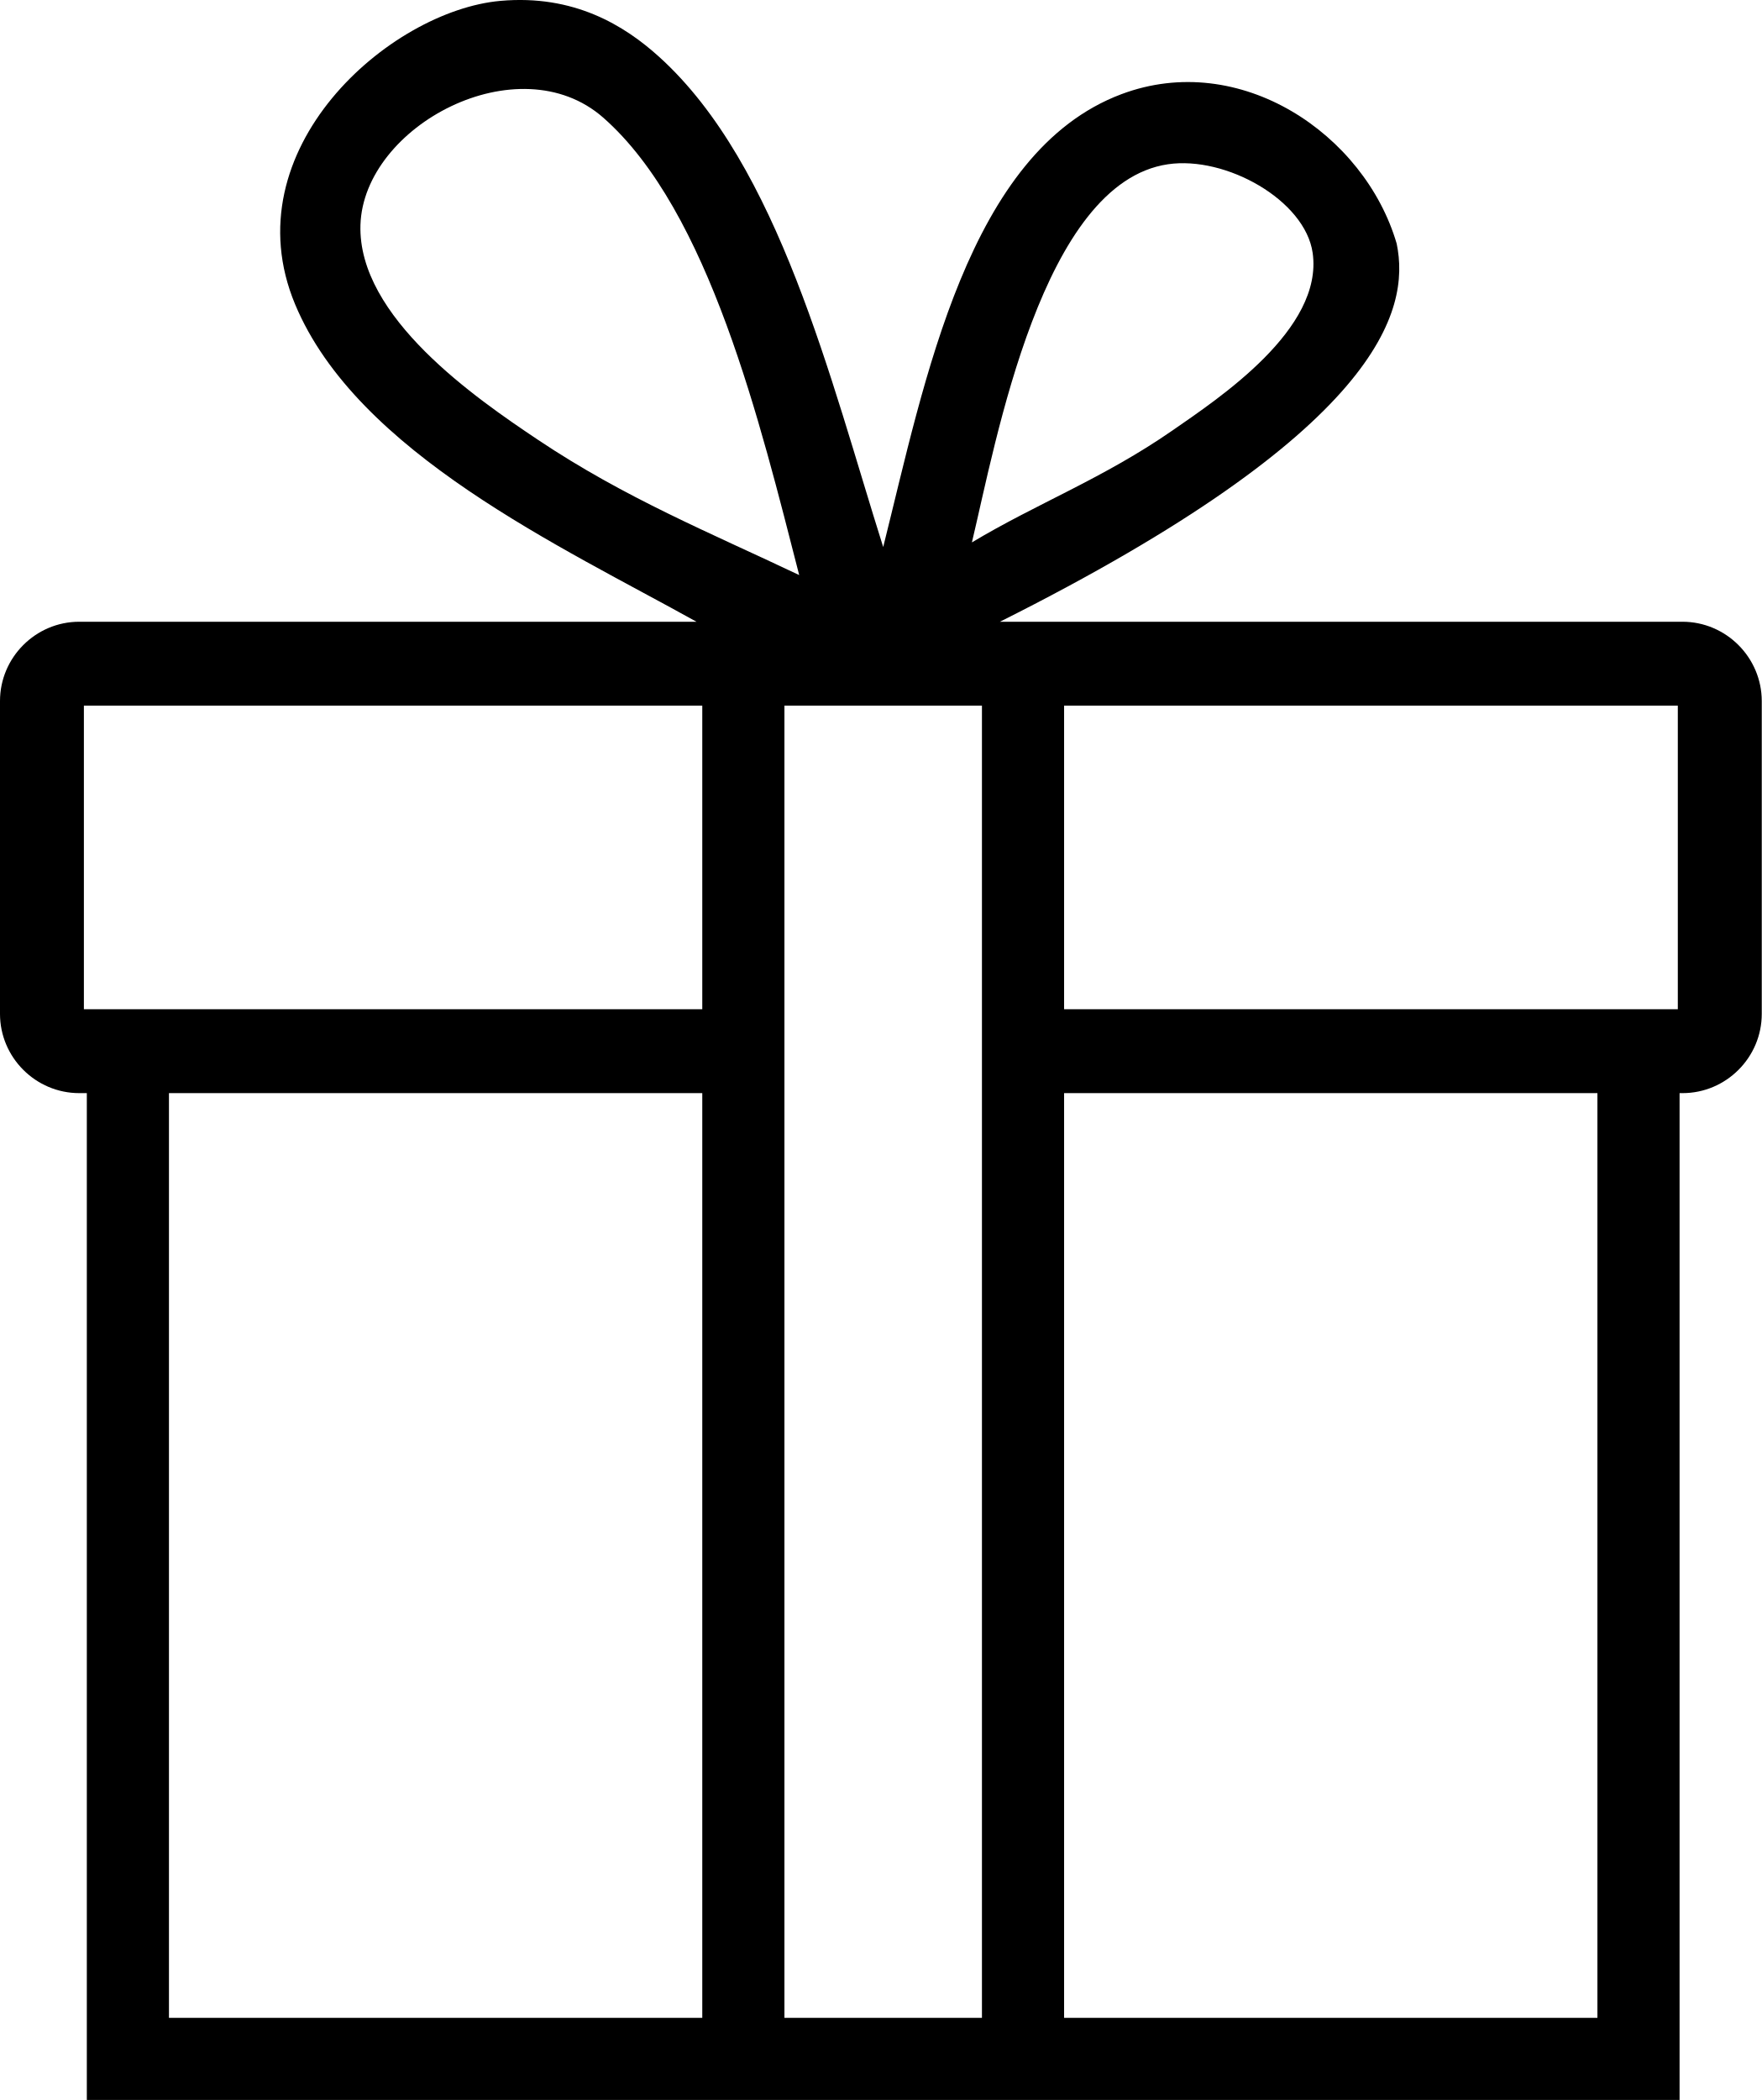
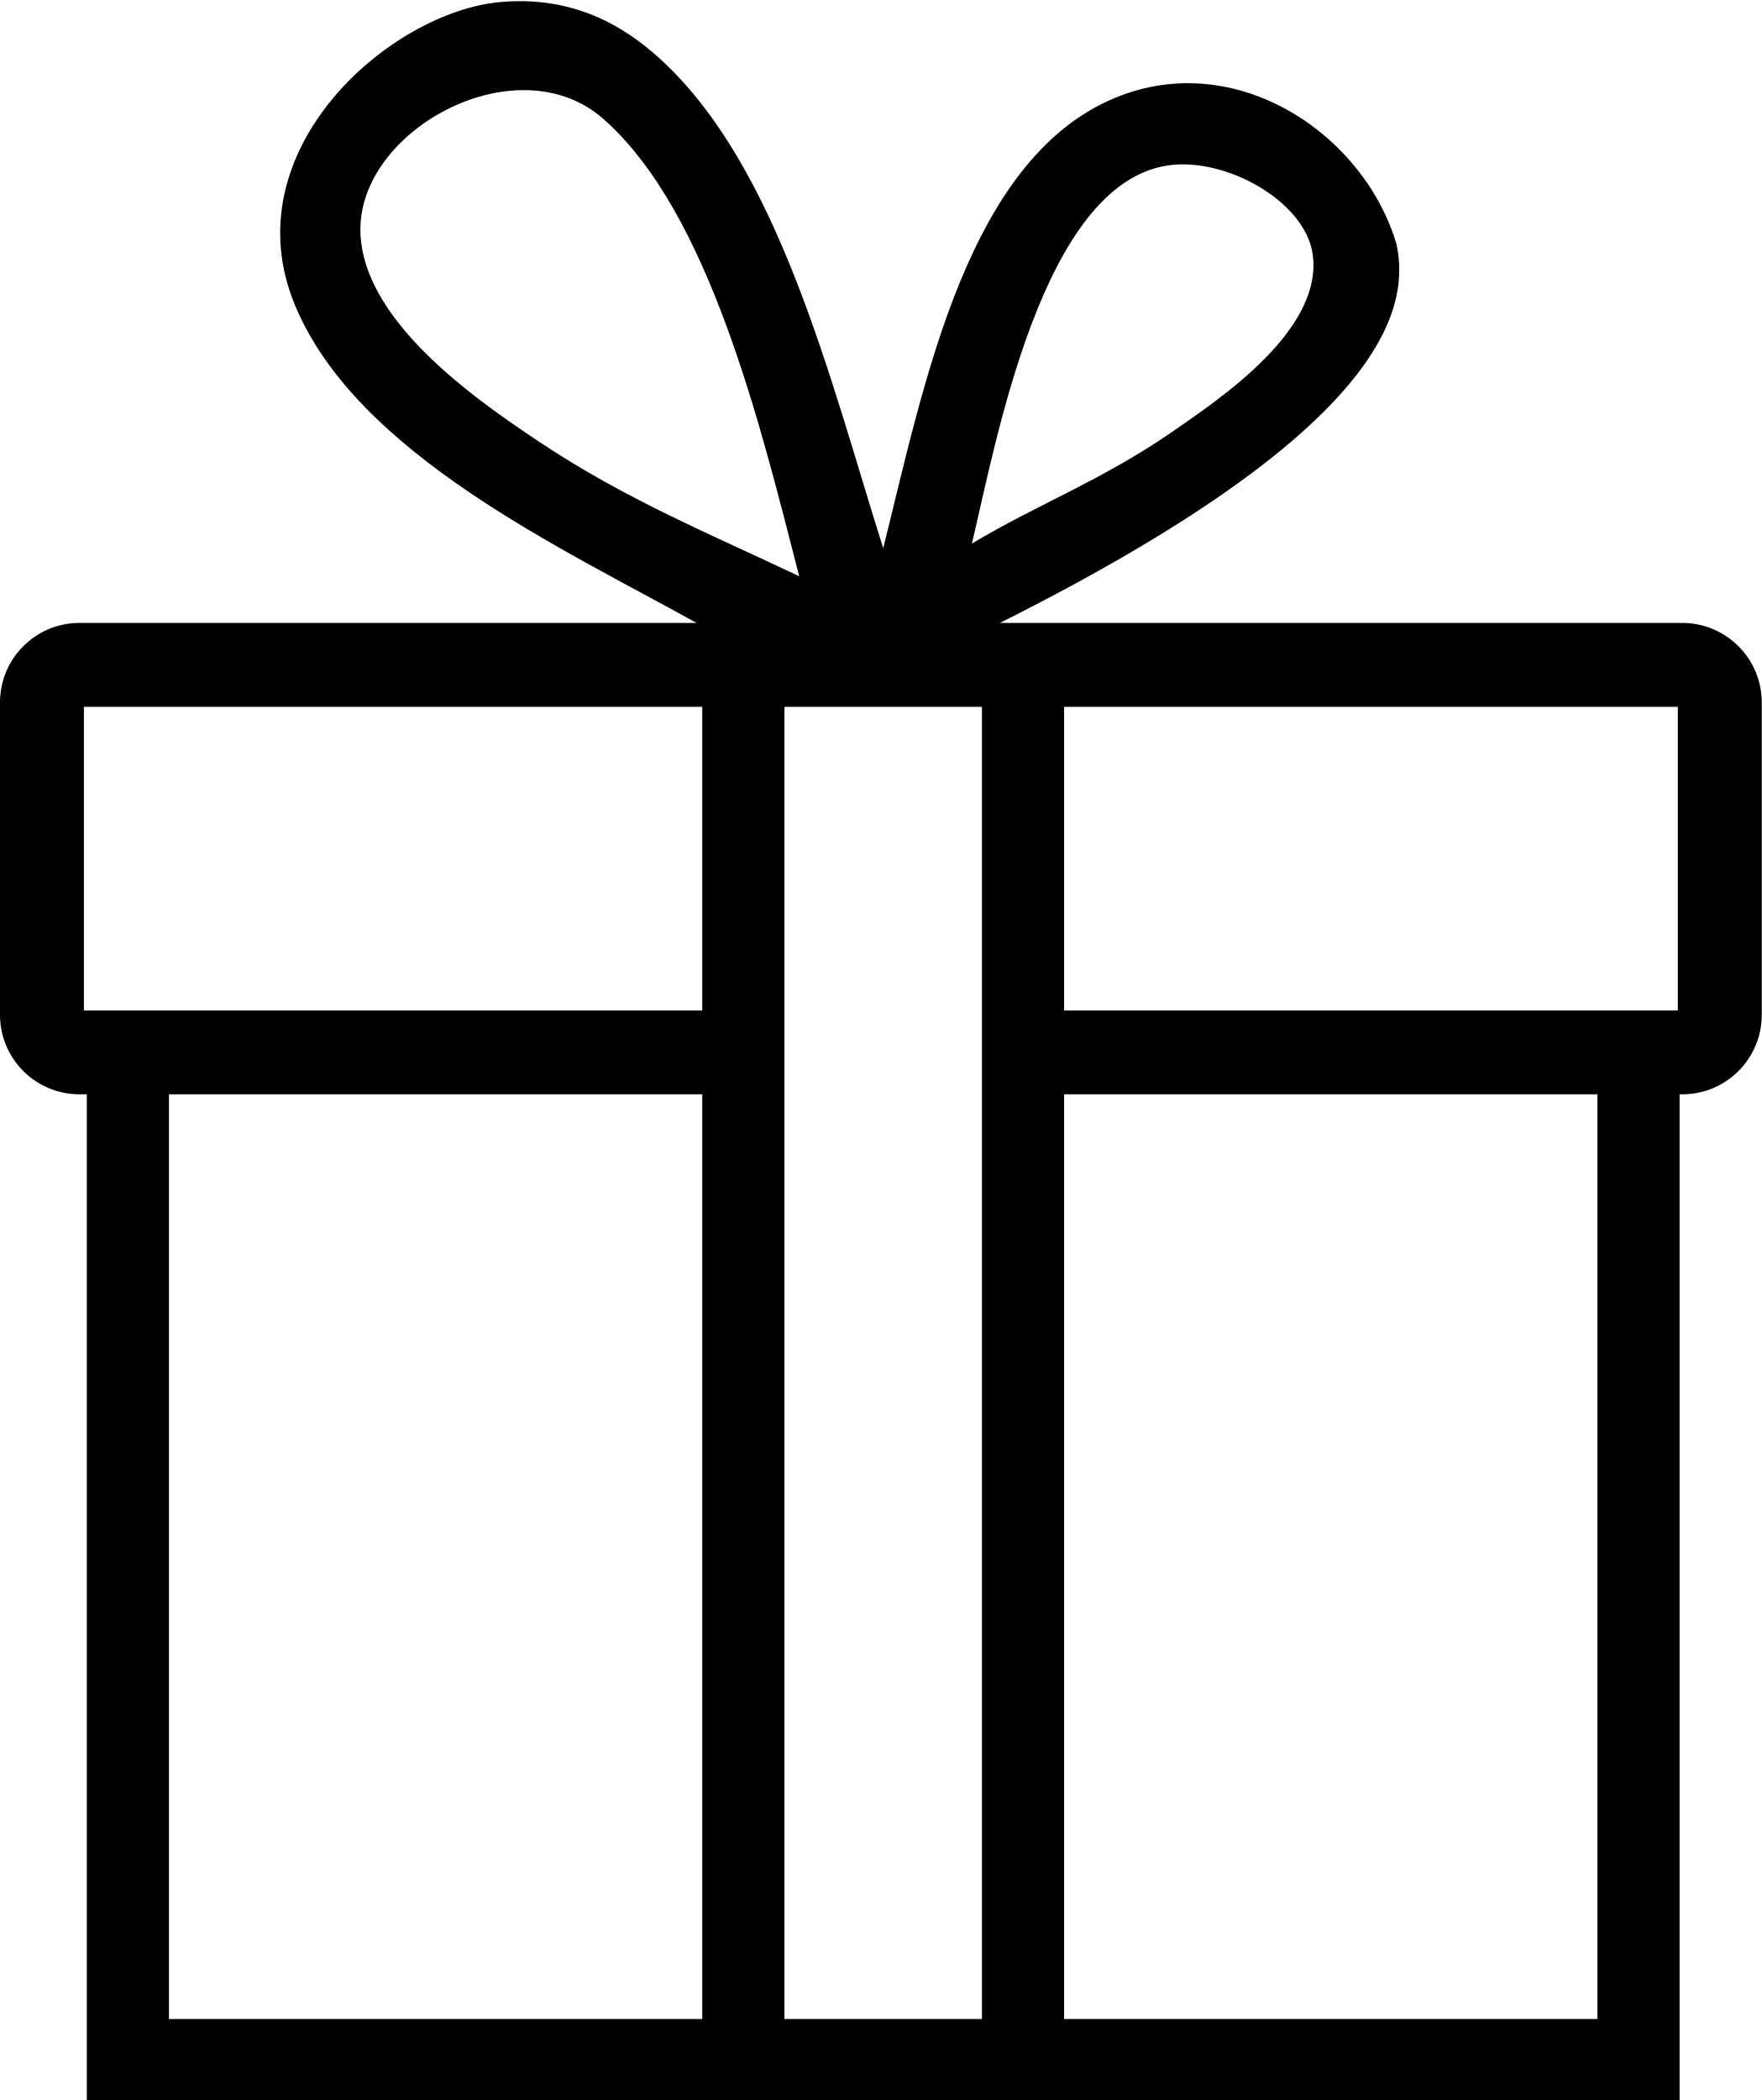
- <svg xmlns="http://www.w3.org/2000/svg" version="1.1" id="Layer_1" x="0px" y="0px" width="63px" height="75.084px" viewBox="0 0 63 75.084" enable-background="new 0 0 63 75.084" xml:space="preserve">
-   <path d="M60.165,22.23h-0.103H35.758c13.604-6.815,14.688-11.115,14.188-13.52c-1.145-3.916-5.604-6.938-9.848-5.341 c-5.484,2.063-7.029,10.262-8.514,16.19C29.69,13.561,27.858,5.91,23.573,2.034c-1.242-1.125-3.049-2.237-5.676-2.003 c-3.965,0.352-9.652,5.317-7.344,10.849c2.217,5.313,9.539,8.67,14.354,11.35H2.834C1.275,22.23,0,23.506,0,25.065V36.25 c0,1.559,1.275,2.834,2.835,2.834h0.27v35.999h56.958V39.084h0.104c1.561,0,2.835-1.275,2.835-2.834V25.065 C63,23.506,61.725,22.23,60.165,22.23z M41.766,5.873c2.07-0.306,4.907,1.283,5.176,3.171c0.386,2.723-3.349,5.192-5.008,6.343 c-2.484,1.723-4.853,2.611-7.178,4.006C35.628,15.748,37.268,6.539,41.766,5.873z M19.232,15.721 c-2.19-1.467-6.444-4.378-6.342-7.678c0.11-3.552,5.655-6.491,8.68-3.839c3.797,3.331,5.625,10.972,7.01,16.357 C25.381,19.042,22.35,17.808,19.232,15.721z M25.114,72.147H6.042V39.084h19.072V72.147z M25.114,36.084H3V25.23h22.114V36.084z  M35.115,72.146h-7.063V25.23h7.063V72.146z M57.125,72.147H38.053V39.084h19.072V72.147z M60,36.084H38.053V25.23H60V36.084z" />
+ <svg xmlns="http://www.w3.org/2000/svg" viewBox="0 0 63 75" width="63" height="75.084">
+   <path d="M60.165 22.23H35.758c13.604-6.815 14.688-11.115 14.188-13.52-1.145-3.916-5.604-6.938-9.848-5.341-5.484 2.063-7.029 10.262-8.514 16.19-1.894-5.998-3.726-13.649-8.011-17.525C22.331.909 20.524-.203 17.897.031c-3.965.352-9.652 5.317-7.344 10.849 2.217 5.313 9.539 8.67 14.354 11.35H2.834A2.843 2.843 0 000 25.065V36.25a2.842 2.842 0 002.835 2.834h.27v35.999h56.958V39.084h.104a2.842 2.842 0 002.835-2.834V25.065a2.846 2.846 0 00-2.837-2.835zM41.766 5.873c2.07-.306 4.907 1.283 5.176 3.171.386 2.723-3.349 5.192-5.008 6.343-2.484 1.723-4.853 2.611-7.178 4.006.872-3.645 2.512-12.854 7.01-13.52zm-22.534 9.848c-2.19-1.467-6.444-4.378-6.342-7.678.11-3.552 5.655-6.491 8.68-3.839 3.797 3.331 5.625 10.972 7.01 16.357-3.199-1.519-6.23-2.753-9.348-4.84zm5.882 56.426H6.042V39.084h19.072v33.063zm0-36.063H3V25.23h22.114v10.854zm10.001 36.062h-7.063V25.23h7.063v46.916zm22.01.001H38.053V39.084h19.072v33.063zM60 36.084H38.053V25.23H60v10.854z" />
</svg>
